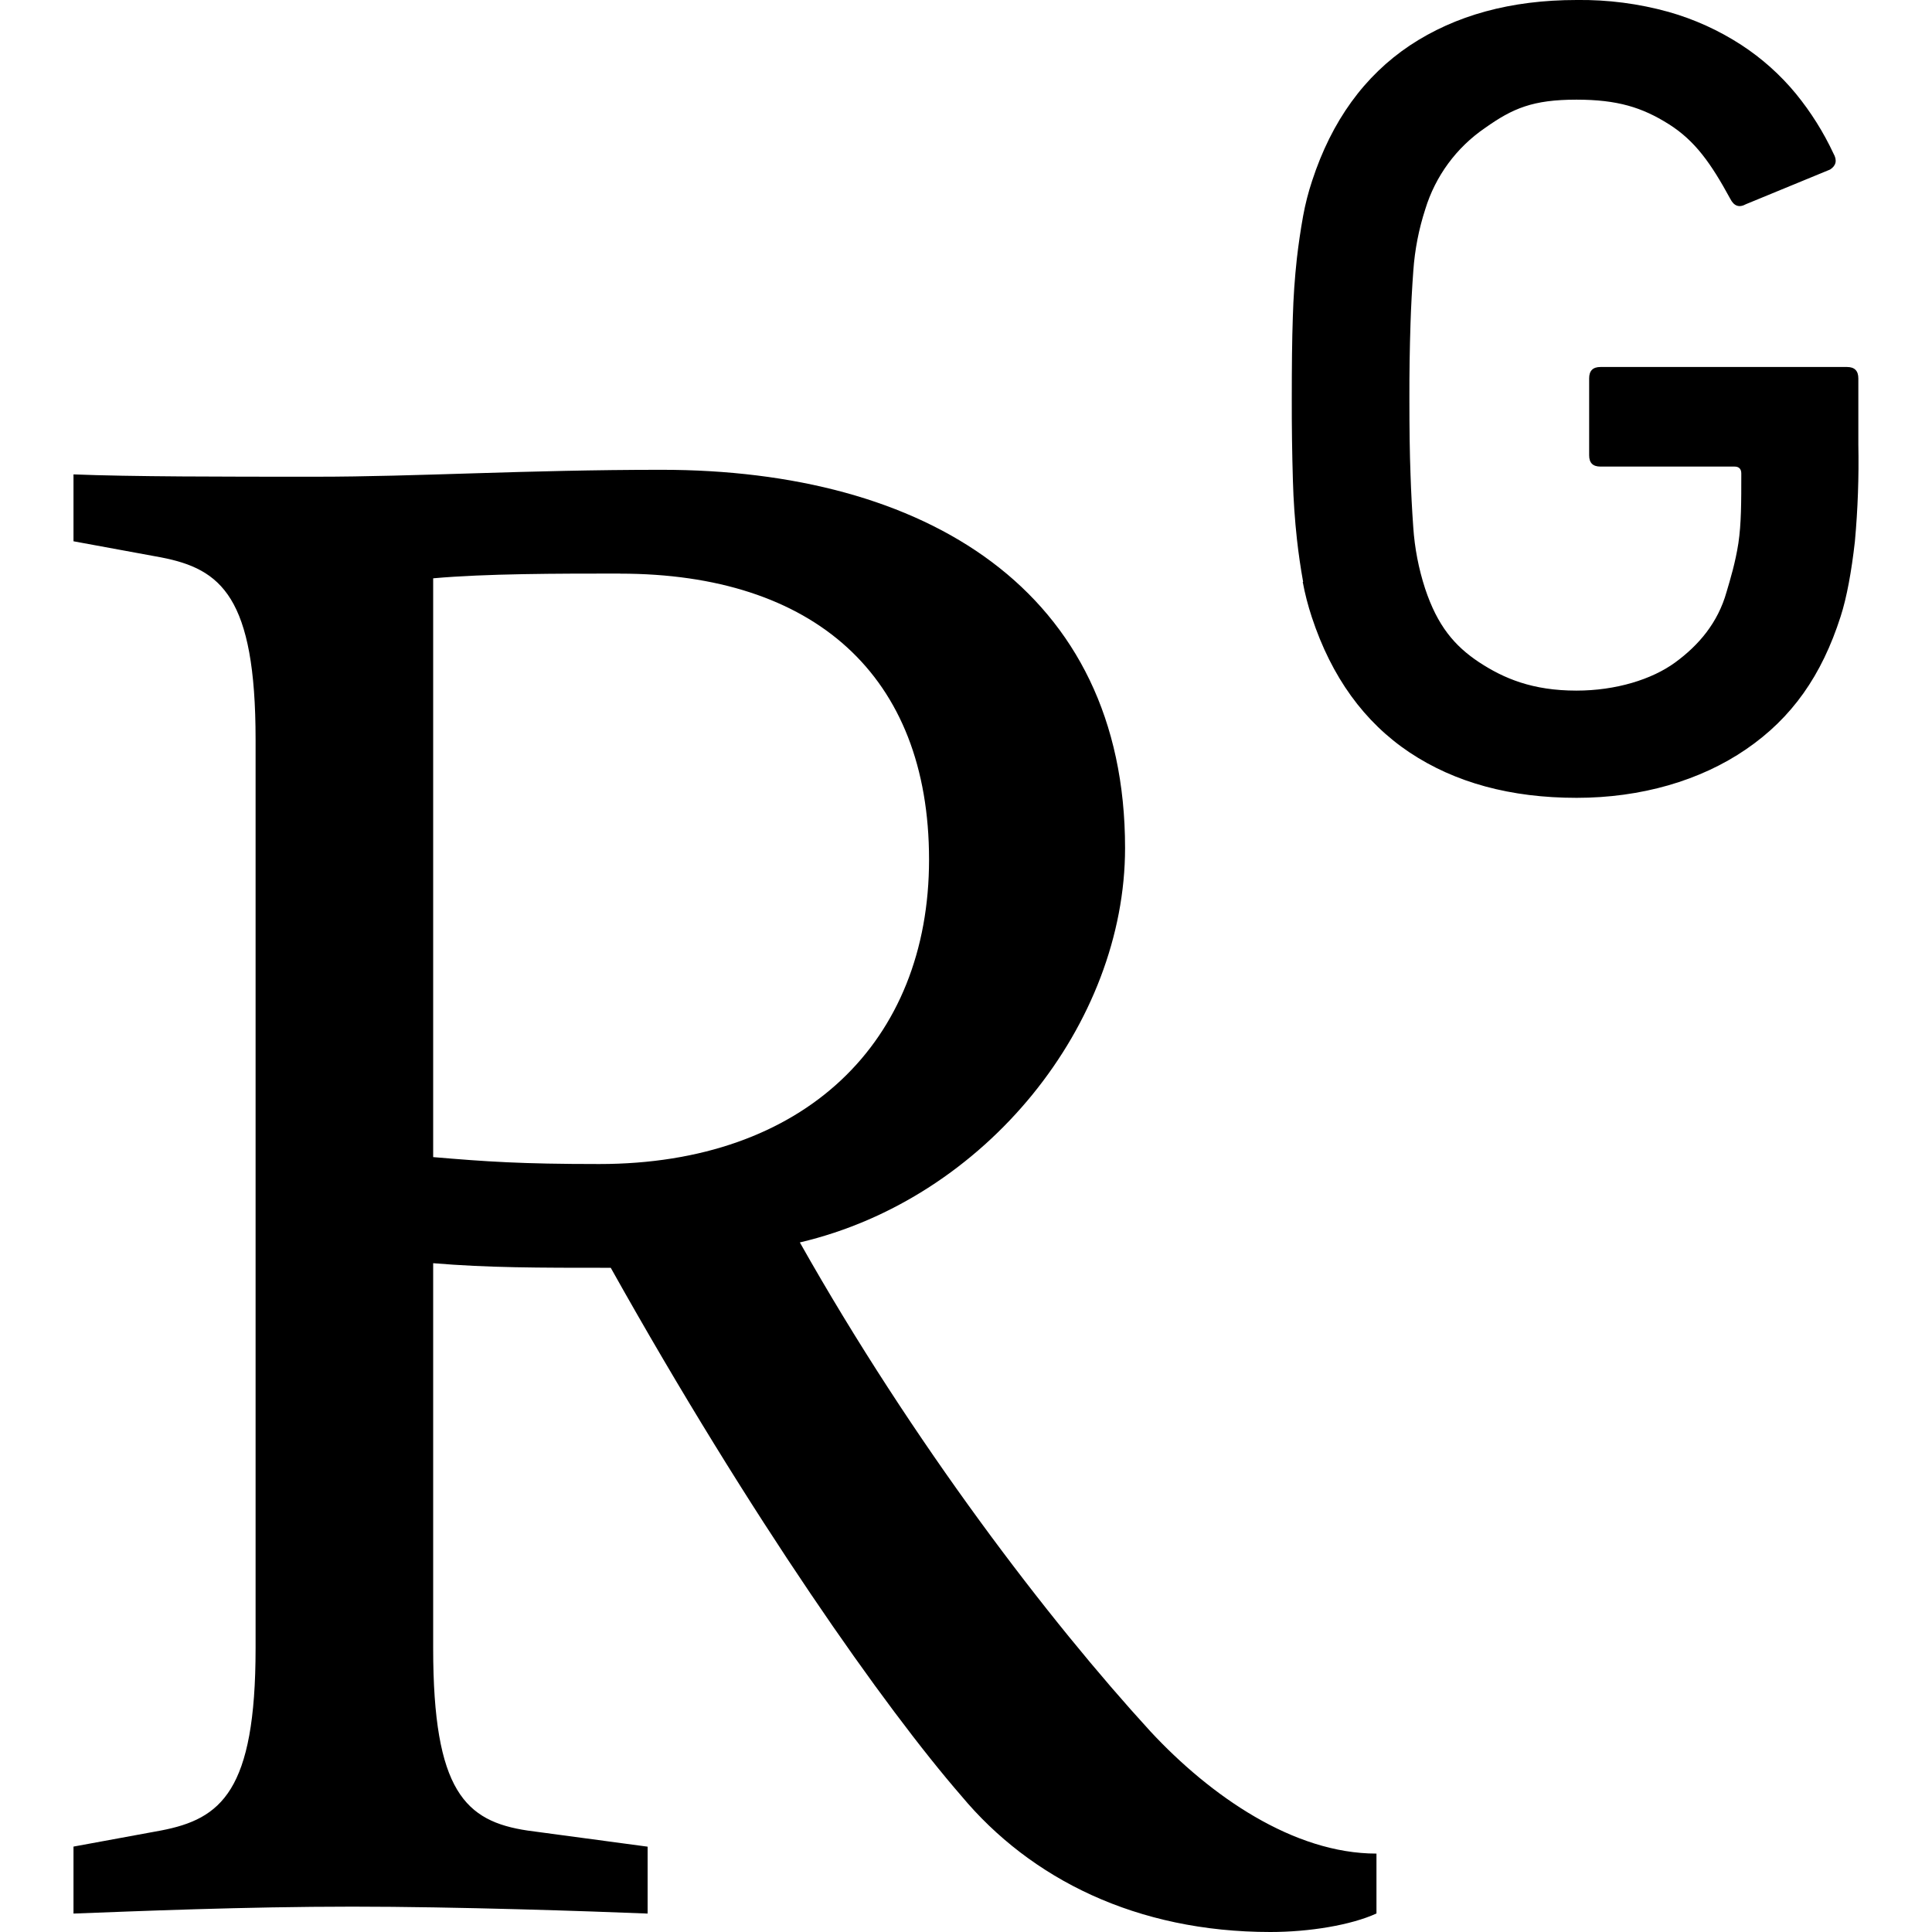
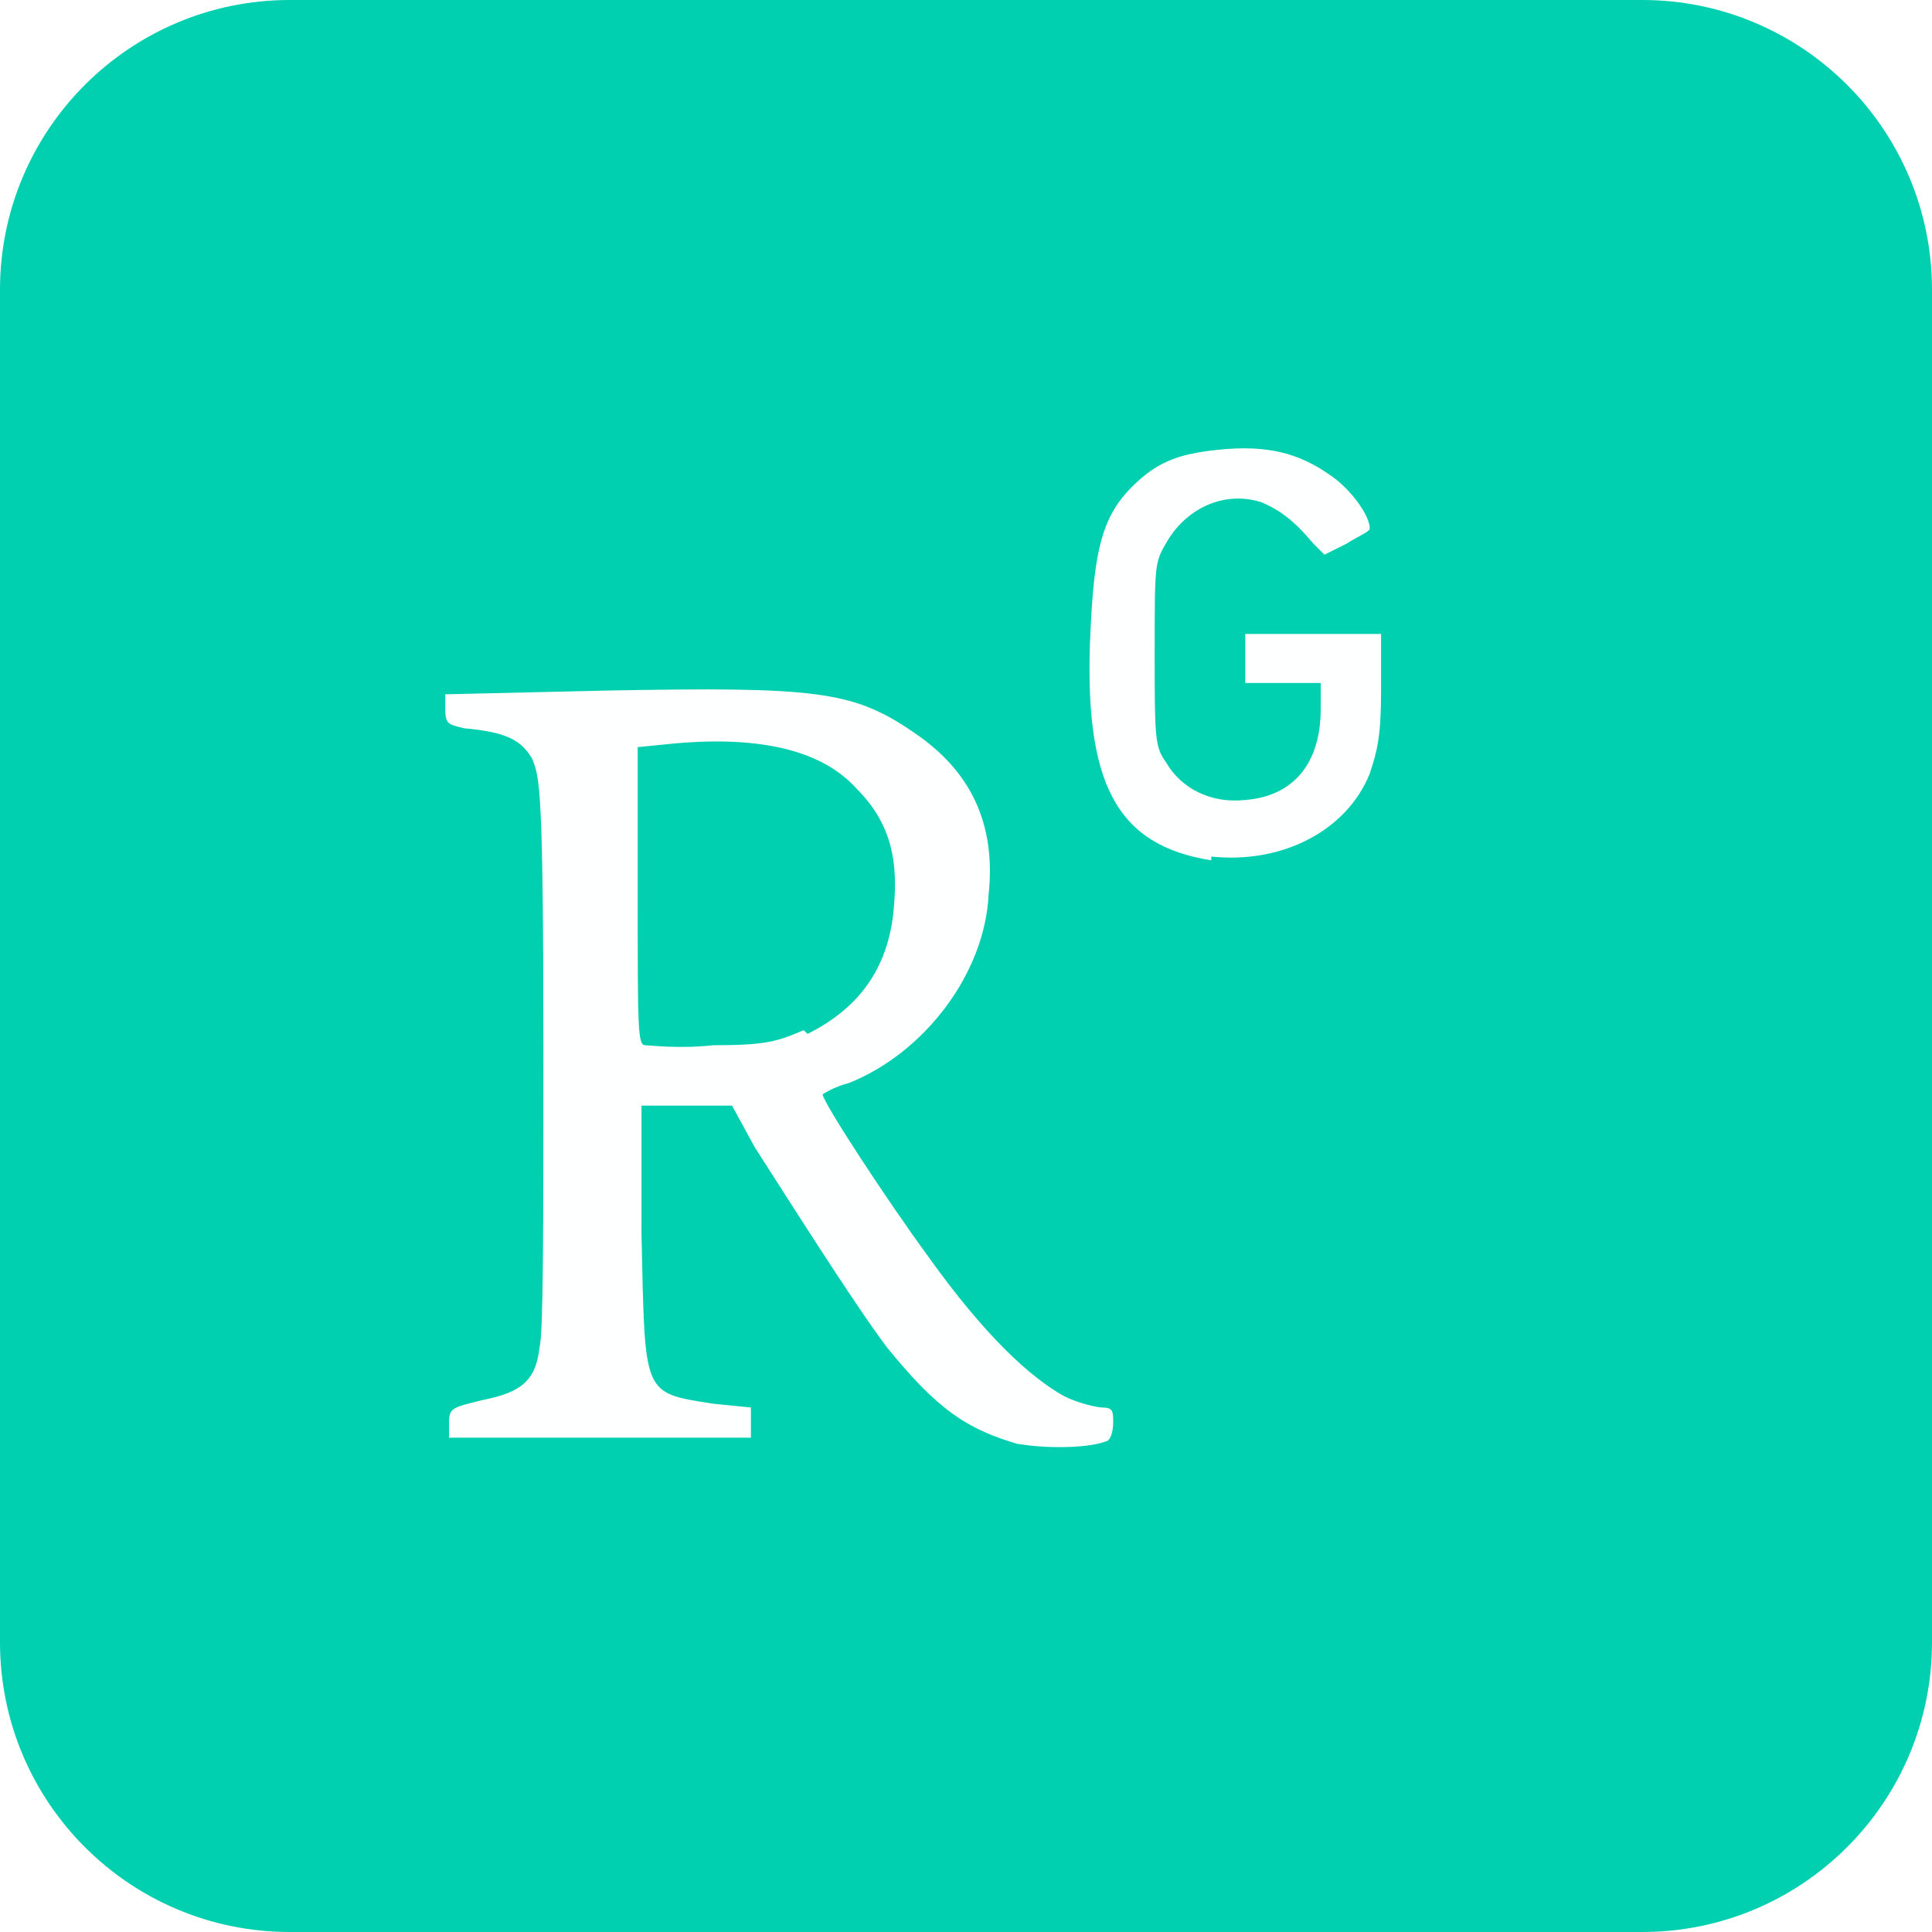
- <svg xmlns="http://www.w3.org/2000/svg" fill="#000000" width="24" height="24" viewBox="0 0 24 24" role="img">
-   <path d="M19.586 0c-.818 0-1.508.19-2.073.565-.563.377-.97.936-1.213 1.68a3.193 3.193 0 0 0-.112.437 8.365 8.365 0 0 0-.078.53 9 9 0 0 0-.05.727c-.01.282-.013.621-.013 1.016a31.121 31.123 0 0 0 .014 1.017 9 9 0 0 0 .05.727 7.946 7.946 0 0 0 .077.53h-.005a3.334 3.334 0 0 0 .113.438c.245.743.65 1.303 1.214 1.68.565.376 1.256.564 2.075.564.8 0 1.536-.213 2.105-.603.57-.39.94-.916 1.175-1.65.076-.235.135-.558.177-.93a10.9 10.9 0 0 0 .043-1.207v-.82c0-.095-.047-.142-.14-.142h-3.064c-.094 0-.14.047-.14.141v.956c0 .094.046.14.14.14h1.666c.056 0 .084.03.084.086 0 .36 0 .62-.036.865-.038.244-.1.447-.147.606-.108.385-.348.664-.638.876-.29.212-.738.35-1.227.35-.545 0-.901-.15-1.21-.353-.306-.203-.517-.454-.67-.915a3.136 3.136 0 0 1-.147-.762 17.366 17.367 0 0 1-.034-.656c-.01-.26-.014-.572-.014-.939a26.401 26.403 0 0 1 .014-.938 15.821 15.822 0 0 1 .035-.656 3.19 3.19 0 0 1 .148-.76 1.89 1.89 0 0 1 .742-1.01c.344-.244.593-.352 1.137-.352.508 0 .815.096 1.144.303.33.207.528.492.764.925.047.094.111.118.198.07l1.044-.43c.075-.048.09-.115.042-.199a3.549 3.549 0 0 0-.466-.742 3 3 0 0 0-.679-.607 3.313 3.313 0 0 0-.903-.41A4.068 4.068 0 0 0 19.586 0zM8.217 5.836c-1.69 0-3.036.086-4.297.086-1.146 0-2.291 0-3.007-.029v.831l1.088.2c.744.144 1.174.488 1.174 2.264v11.288c0 1.777-.43 2.12-1.174 2.263l-1.088.2v.832c.773-.029 2.12-.086 3.465-.086 1.29 0 2.951.057 3.667.086v-.831l-1.49-.2c-.773-.115-1.174-.487-1.174-2.264v-4.784c.688.057 1.29.057 2.206.057 1.748 3.123 3.41 5.472 4.355 6.56.86 1.032 2.177 1.691 3.839 1.691.487 0 1.003-.086 1.318-.23v-.744c-1.031 0-2.063-.716-2.808-1.518-1.26-1.376-2.95-3.582-4.355-6.074 2.32-.545 4.04-2.722 4.04-4.9 0-3.208-2.492-4.698-5.758-4.698zm-.515 1.29c2.406 0 3.839 1.26 3.839 3.552 0 2.263-1.547 3.782-4.097 3.782-.974 0-1.404-.03-2.063-.086v-7.19c.66-.059 1.547-.059 2.32-.059z" />
+ <svg xmlns="http://www.w3.org/2000/svg" aria-label="Research Gate" role="img" viewBox="0 0 512 512">
+   <rect width="512" height="512" rx="15%" fill="#00d0af" />
+   <g fill="#feffff">
+     <path d="m271 383c-15-4-23-10-36-26-9-12-26-39-35-53l-6-11h-24l0 34c1 43 0 42 19 45l10 1 0 4 0 4h-80l0-4c0-4 1-4 9-6 10-2 14-5 15-14 1-4 1-31 1-79-0-70-1-72-3-77-3-5-7-7-18-8-4-1-5-1-5-5v-4l43-1c55-1 65 0 81 11 15 10 22 24 20 43-1 21-17 42-37 50-4 1-7 3-7 3 0 2 17 28 28 43 15 21 27 32 36 37 4 2 9 3 10 3 3 0 3 1 3 4 0 3-1 5-2 5-5 2-19 2-26 0zm-57-109c14-7 22-18 23-35 1-13-2-22-10-30-9-10-25-14-48-12l-10 1v39c0 36 0 40 2 40 1 0 9 1 18 0 14-0 17-1 24-4z" />
+     <path d="m321 228c-25-4-34-20-32-61 1-21 3-30 11-38 7-7 13-9 25-10 13-1 21 2 29 8 5 4 9 10 9 13 0 1-3 2-6 4l-6 3-3-3c-5-6-9-9-14-11-10-3-20 2-25 11-3 5-3 6-3 29 0 22 0 25 3 29 4 7 12 11 21 10 13-1 20-10 20-24v-7l-10-0-10-0v-13h36l-0 15c-0 12-1 16-3 22-6 15-23 24-42 22z" />
+   </g>
</svg>
